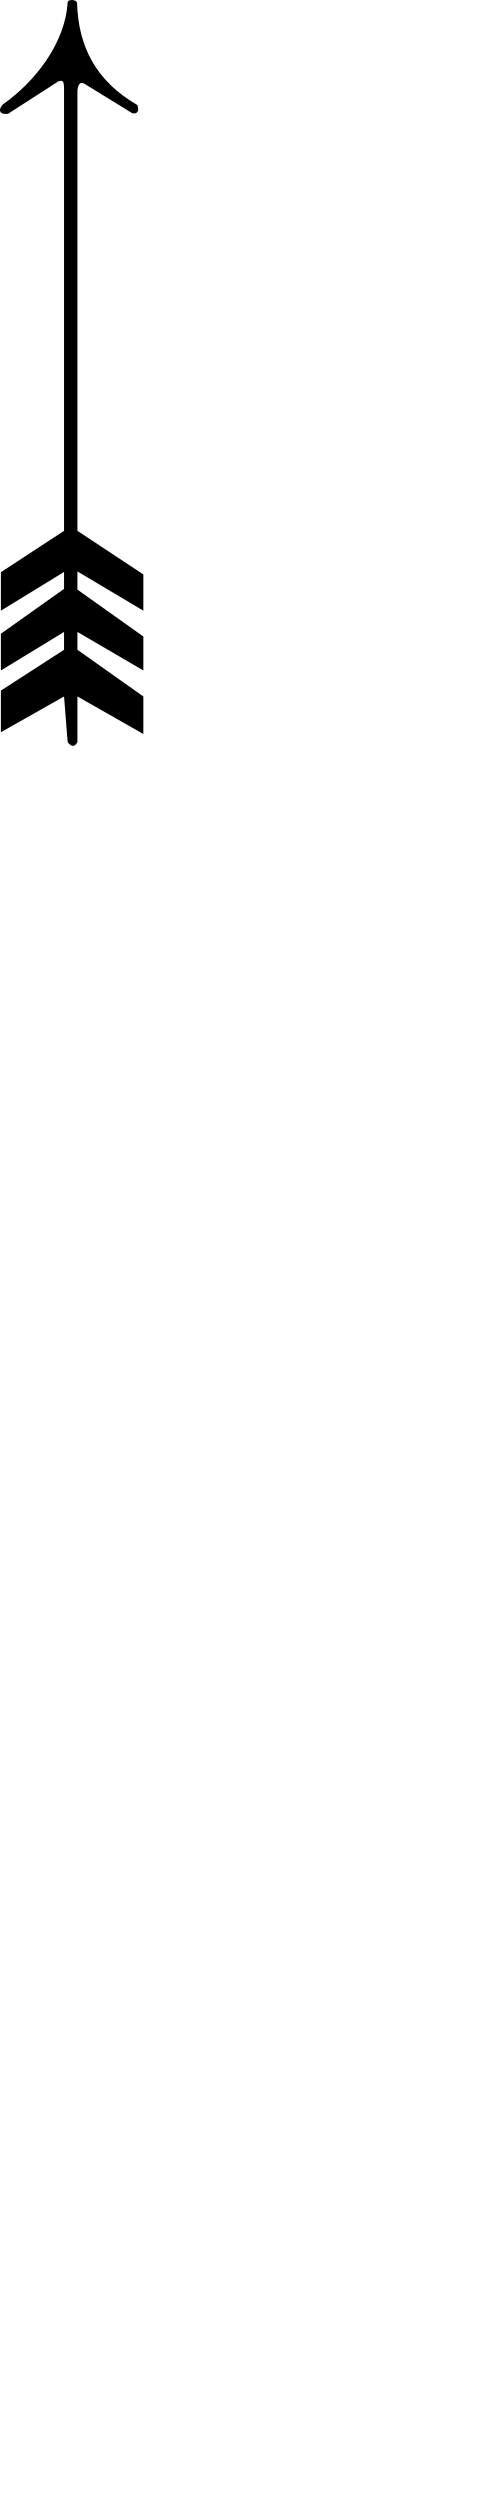
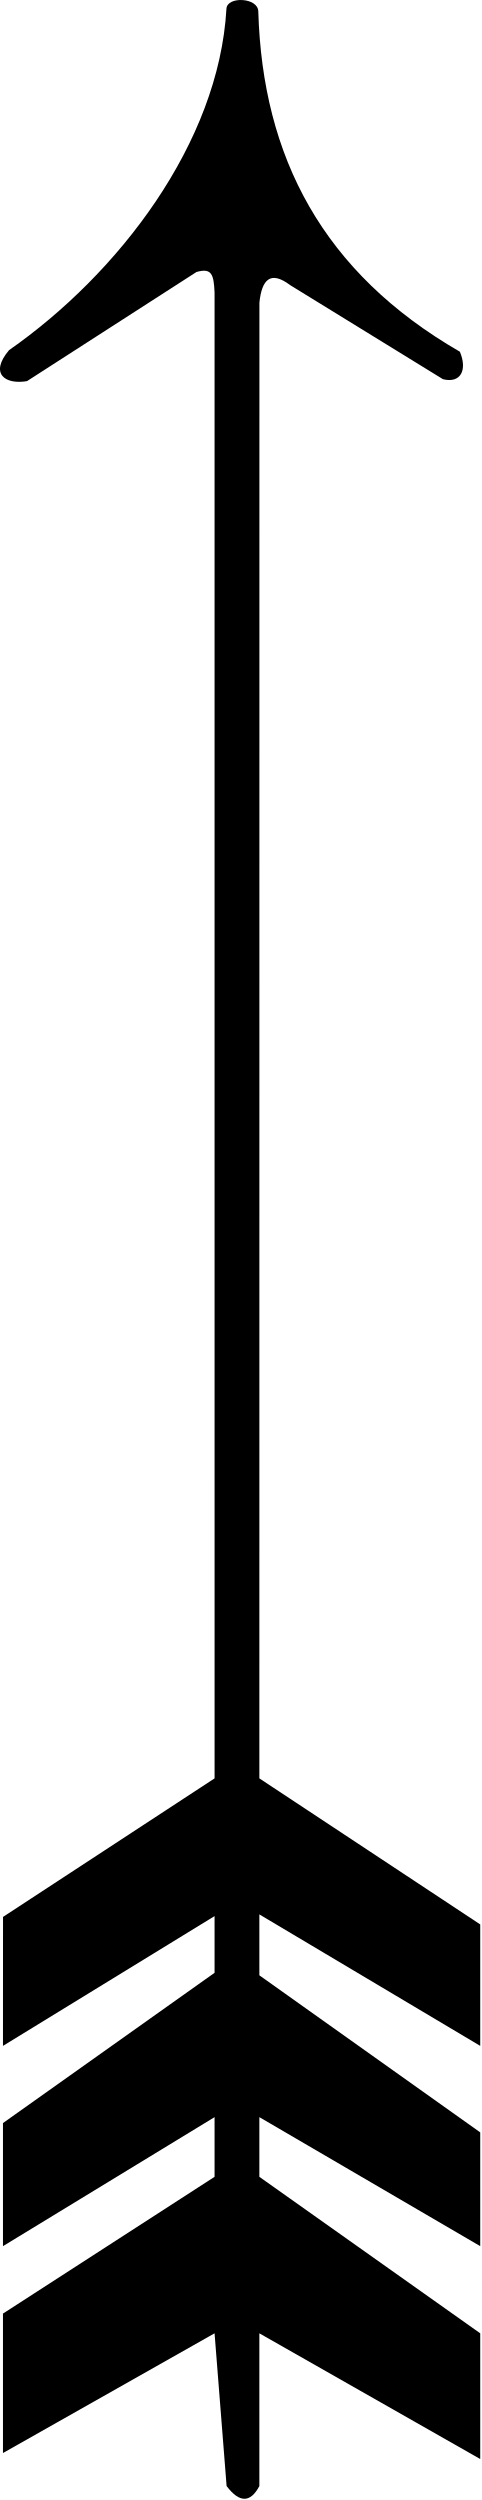
- <svg xmlns="http://www.w3.org/2000/svg" width="100%" height="100%" viewBox="0 0 409 2124" version="1.1" xml:space="preserve" style="fill-rule:evenodd;clip-rule:evenodd;stroke-linejoin:round;stroke-miterlimit:2;">
+ <svg xmlns="http://www.w3.org/2000/svg" width="100%" height="100%" viewBox="0 0 122 634" version="1.1" xml:space="preserve" style="fill-rule:evenodd;clip-rule:evenodd;stroke-linejoin:round;stroke-miterlimit:2;">
  <g transform="matrix(0.29053,0,0,0.29053,-21.0371,-14.983)">
    <path d="M297.868,61.457C301.548,188.777 354.277,289.543 473.829,358.574C480.454,374.287 474.831,386.449 459.072,382.576L325.682,300.455C308.361,287.397 300.916,295.738 298.844,315.719L298.8,1603.9L491.601,1731.38L491.6,1837.39L298.8,1722.63L298.8,1775.8L491.6,1912.9L491.6,2012.21L298.8,1899.6L298.8,1951.7L491.6,2088.29L491.6,2198.03L298.8,2088.3L298.8,2221.64C290.933,2236.44 281.399,2236.4 270.207,2221.6L259.7,2088.29L75,2192.79L75,2071.07L259.7,1951.69L259.7,1899.6L75,2012.21L75,1904.77L259.7,1773.61L259.7,1724.12L75,1837.39L75.044,1724.82L259.714,1603.89L259.7,306.82C258.978,291.243 257.303,285.114 243.875,289.02L95.978,384.257C76.924,387.525 62.963,377.757 80.29,357.237C175.638,290.618 263.386,176.743 270.071,59.14C270.694,48.19 297.516,49.258 297.868,61.457Z" />
  </g>
</svg>
